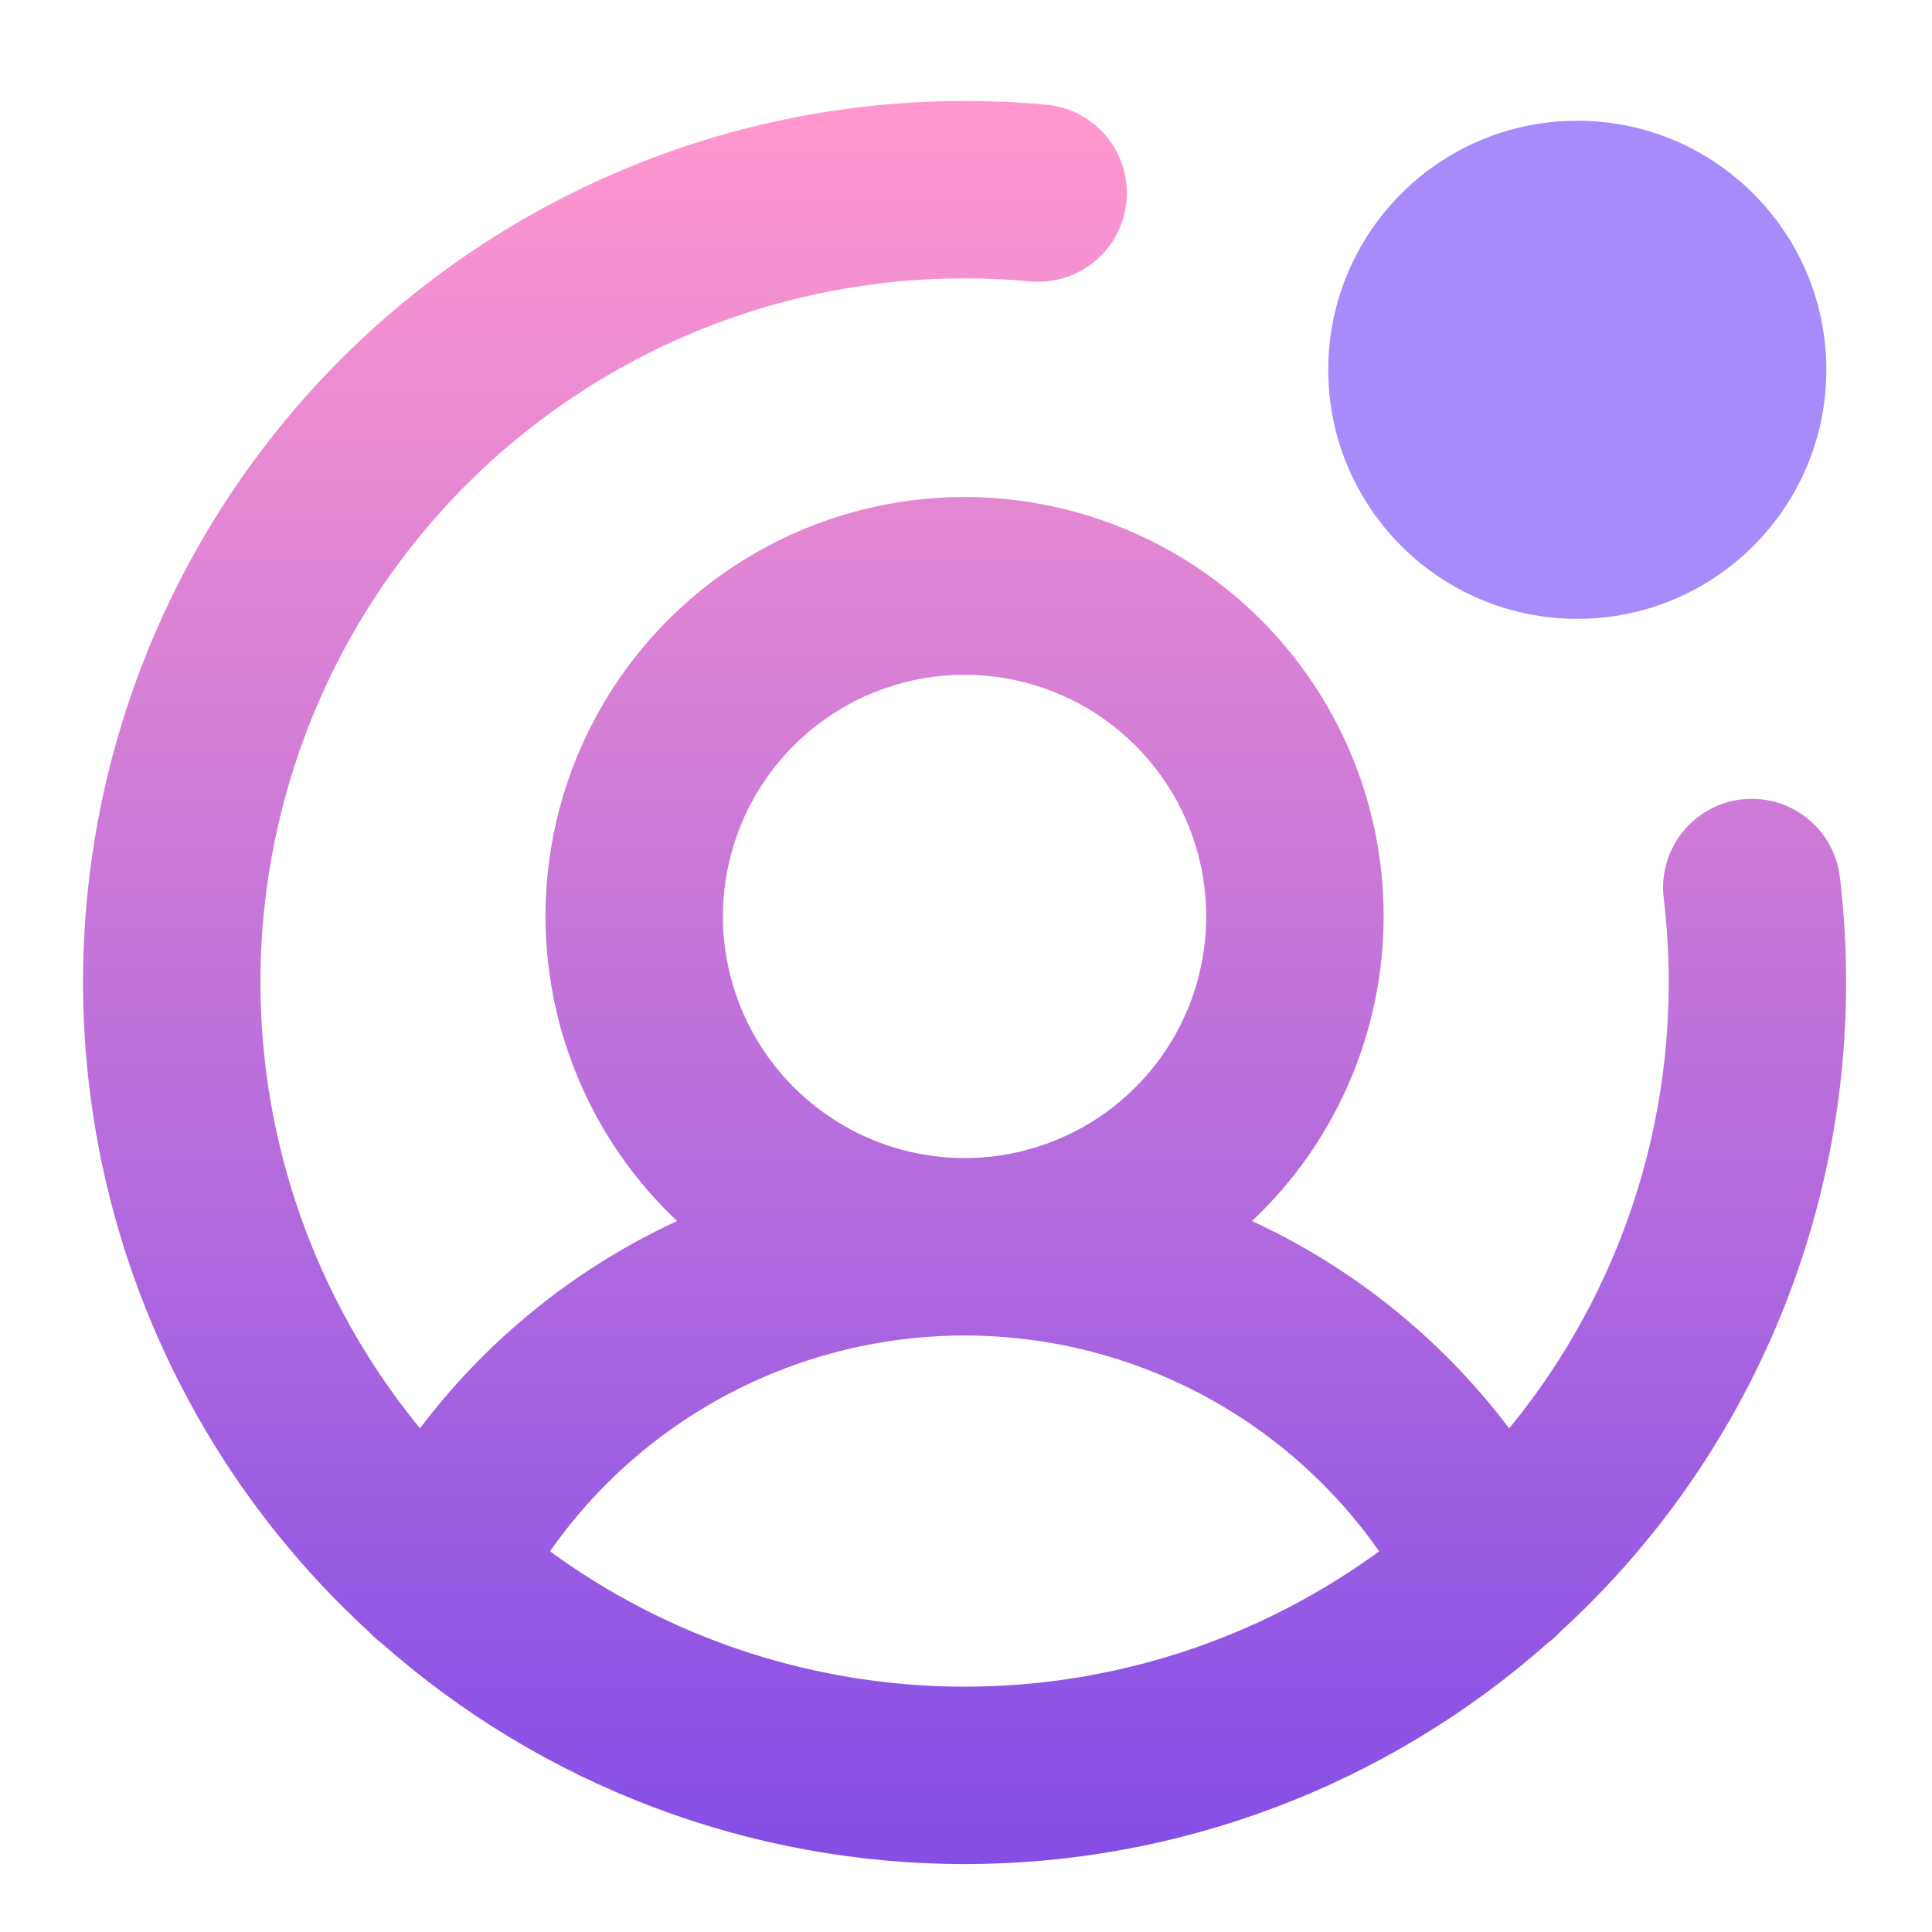
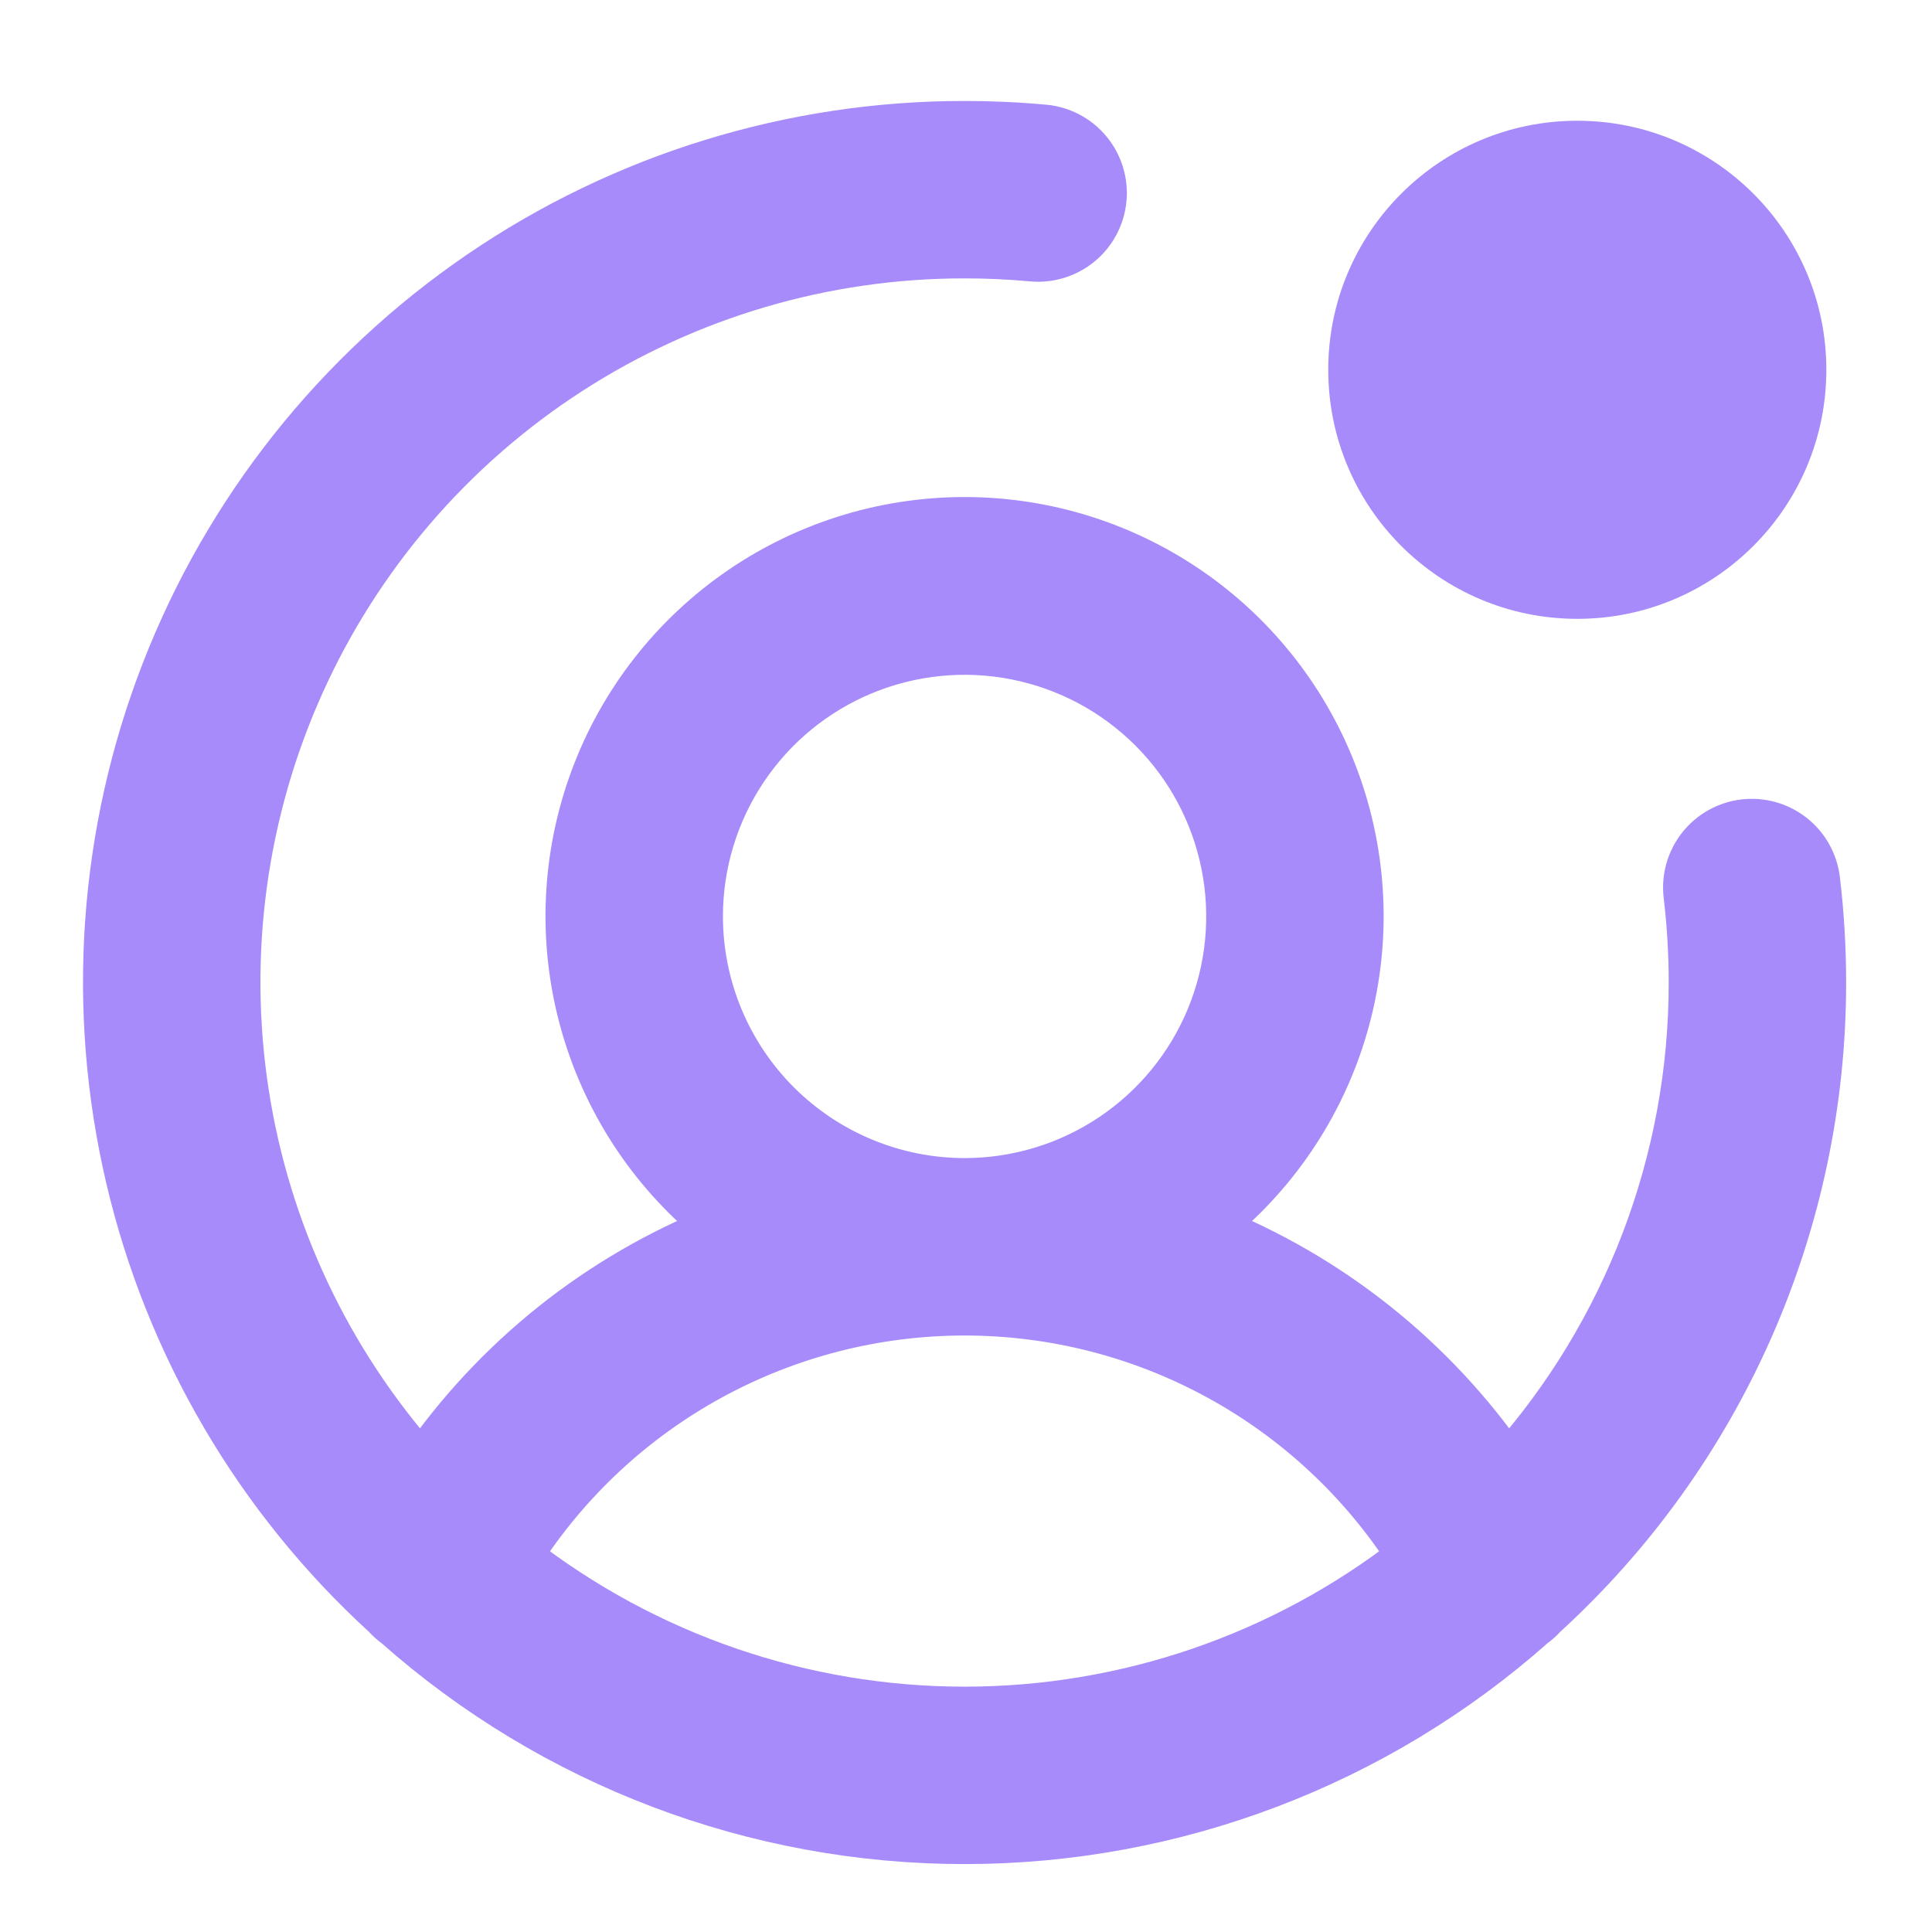
<svg xmlns="http://www.w3.org/2000/svg" width="256" height="256" viewBox="0 0 256 256" fill="none">
  <path d="M231.083 108.91C228.778 109.186 226.676 110.366 225.24 112.19C223.805 114.015 223.153 116.336 223.428 118.641C223.884 122.474 224.112 126.329 224.112 130.189C224.13 153.763 215.465 176.518 199.772 194.109C190.013 179.958 176.284 169.013 160.314 162.652C168.891 155.896 175.15 146.635 178.22 136.157C181.29 125.679 181.018 114.505 177.443 104.188C173.868 93.872 167.166 84.926 158.271 78.594C149.376 72.263 138.729 68.86 127.81 68.86C116.892 68.86 106.245 72.263 97.35 78.594C88.454 84.926 81.753 93.872 78.178 104.188C74.603 114.505 74.331 125.679 77.401 136.157C80.471 146.635 86.729 155.896 95.306 162.652C79.337 169.013 65.608 179.958 55.849 194.109C43.51 180.241 35.445 163.1 32.626 144.753C29.806 126.405 32.353 107.634 39.958 90.701C47.564 73.767 59.903 59.395 75.491 49.315C91.078 39.234 109.248 33.877 127.81 33.887C130.795 33.887 133.804 34.025 136.757 34.296C139.069 34.509 141.371 33.795 143.156 32.31C144.942 30.826 146.064 28.693 146.277 26.381C146.49 24.069 145.776 21.767 144.292 19.981C142.807 18.196 140.674 17.073 138.362 16.86C134.854 16.538 131.333 16.378 127.81 16.378C104.872 16.367 82.466 23.291 63.532 36.242C44.599 49.193 30.024 67.565 21.718 88.947C13.413 110.329 11.766 133.723 16.993 156.058C22.221 178.394 34.078 198.627 51.01 214.103C51.443 214.59 51.929 215.027 52.46 215.405C73.237 233.828 100.043 244 127.812 244C155.58 244 182.387 233.826 203.163 215.403C203.692 215.026 204.176 214.591 204.608 214.107C216.275 203.463 225.593 190.502 231.966 176.052C238.339 161.602 241.628 145.982 241.622 130.189C241.622 125.636 241.352 121.087 240.814 116.566C240.678 115.425 240.318 114.321 239.755 113.318C239.193 112.316 238.438 111.434 237.534 110.723C236.631 110.012 235.596 109.486 234.489 109.175C233.382 108.864 232.225 108.774 231.083 108.91ZM92.792 121.434C92.792 114.508 94.845 107.737 98.693 101.979C102.541 96.22 108.01 91.731 114.409 89.081C120.808 86.43 127.849 85.737 134.642 87.088C141.435 88.439 147.675 91.774 152.572 96.672C157.47 101.569 160.805 107.809 162.156 114.602C163.508 121.395 162.814 128.436 160.164 134.835C157.513 141.234 153.025 146.703 147.266 150.551C141.507 154.399 134.736 156.453 127.81 156.453C118.526 156.442 109.625 152.75 103.06 146.185C96.495 139.619 92.802 130.718 92.792 121.434ZM68.807 206.244C75.145 196.346 83.871 188.202 94.182 182.56C104.493 176.919 116.057 173.962 127.81 173.962C139.564 173.962 151.128 176.919 161.439 182.56C171.75 188.202 180.476 196.346 186.814 206.244C169.945 219.367 149.182 226.491 127.81 226.491C106.438 226.491 85.676 219.367 68.807 206.244Z" fill="url(#paint0_linear_637_218)" stroke="url(#paint1_linear_637_218)" stroke-width="6" />
  <path d="M209 82C227.225 82 242 67.225 242 49C242 30.775 227.225 16 209 16C190.775 16 176 30.775 176 49C176 67.225 190.775 82 209 82Z" fill="url(#paint2_linear_637_218)" />
  <defs>
    <linearGradient id="paint0_linear_637_218" x1="127.811" y1="16.377" x2="127.811" y2="244" gradientUnits="userSpaceOnUse">
-       <stop stop-color="#FF97CE" />
-       <stop offset="1" stop-color="#854FE6" />
+       <stop stop-color="#a78bfa" />
+       <stop offset="1" stop-color="#a78bfa" />
    </linearGradient>
    <linearGradient id="paint1_linear_637_218" x1="127.811" y1="16.377" x2="127.811" y2="244" gradientUnits="userSpaceOnUse">
-       <stop stop-color="#FF97CE" />
-       <stop offset="1" stop-color="#854FE6" />
+       <stop stop-color="#a78bfa" />
+       <stop offset="1" stop-color="#a78bfa" />
    </linearGradient>
    <linearGradient id="paint2_linear_637_218" x1="206.13" y1="80.227" x2="213.587" y2="20.59" gradientUnits="userSpaceOnUse">
      <stop stop-color="#a78bfa" />
      <stop offset="1" stop-color="#a78bfa" />
    </linearGradient>
  </defs>
</svg>
